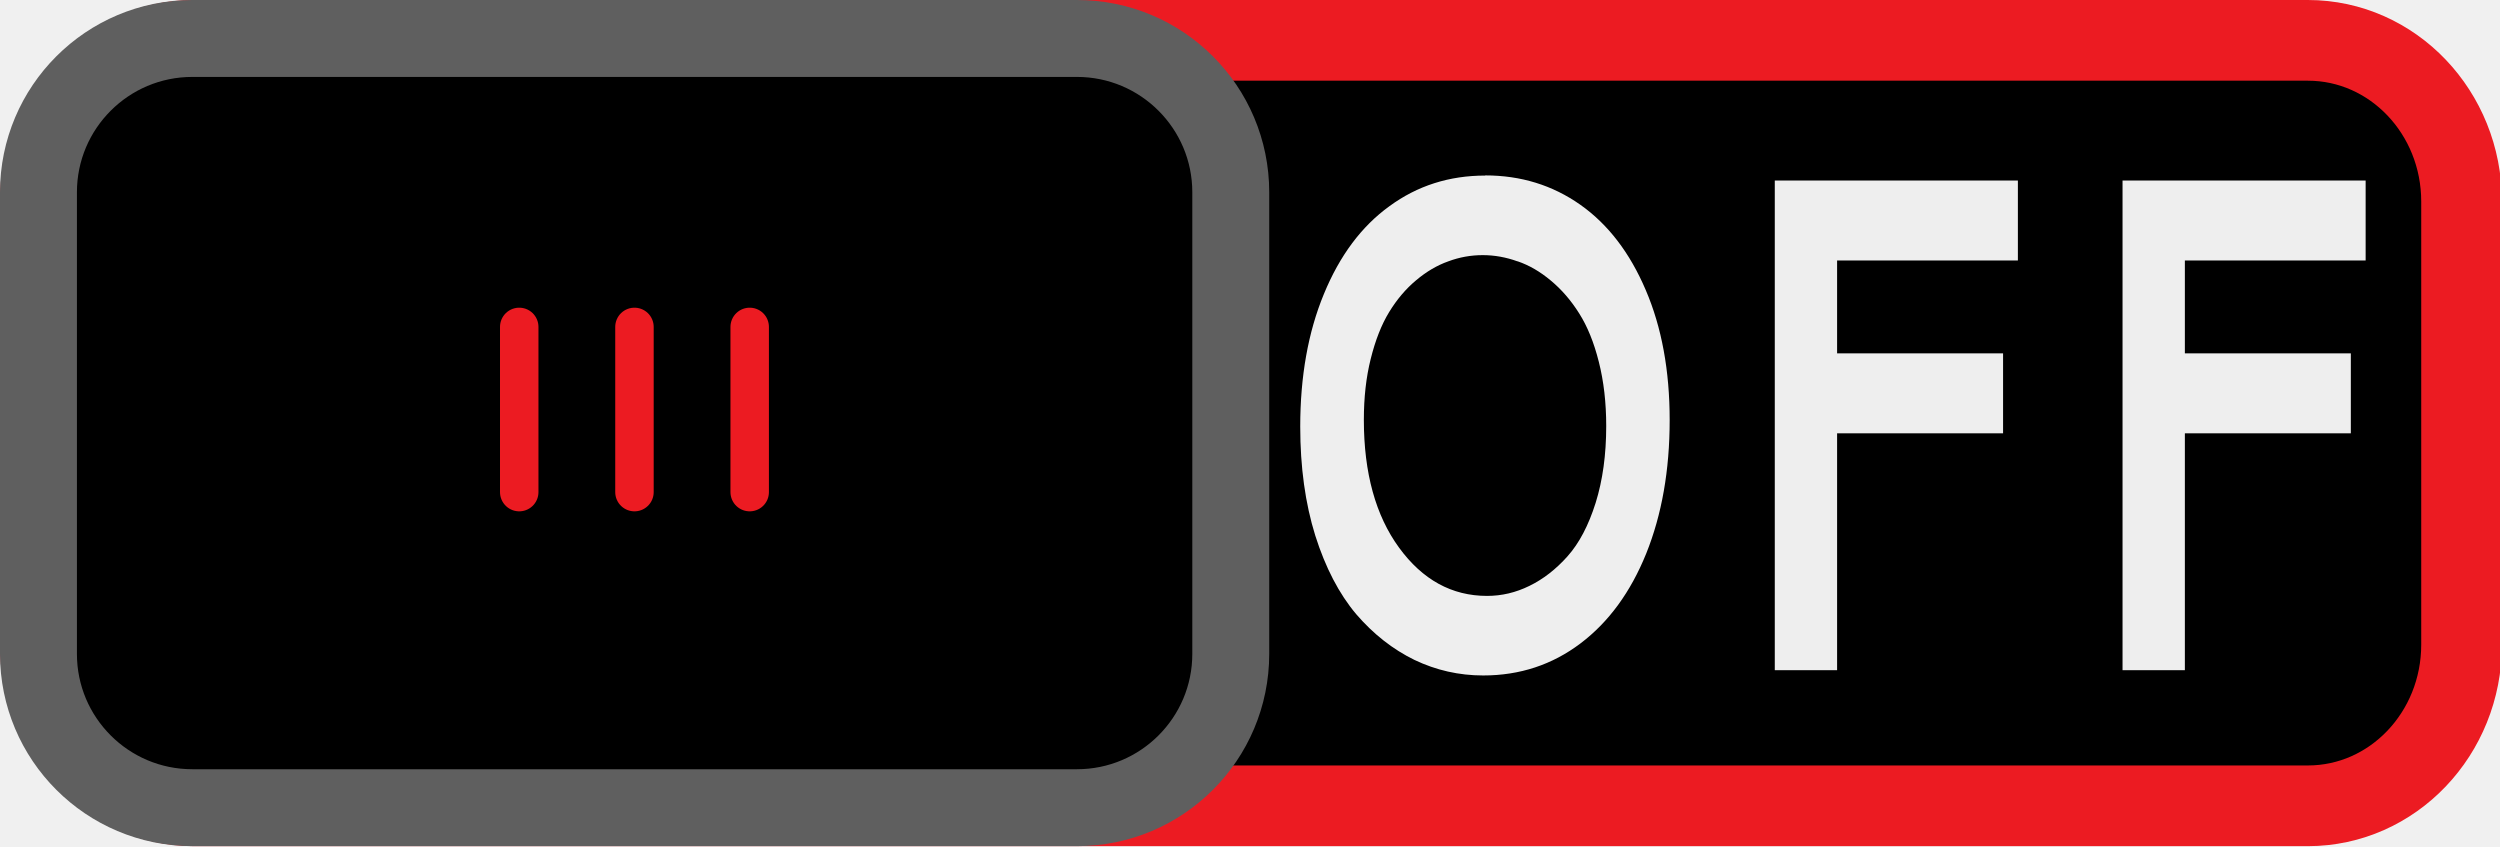
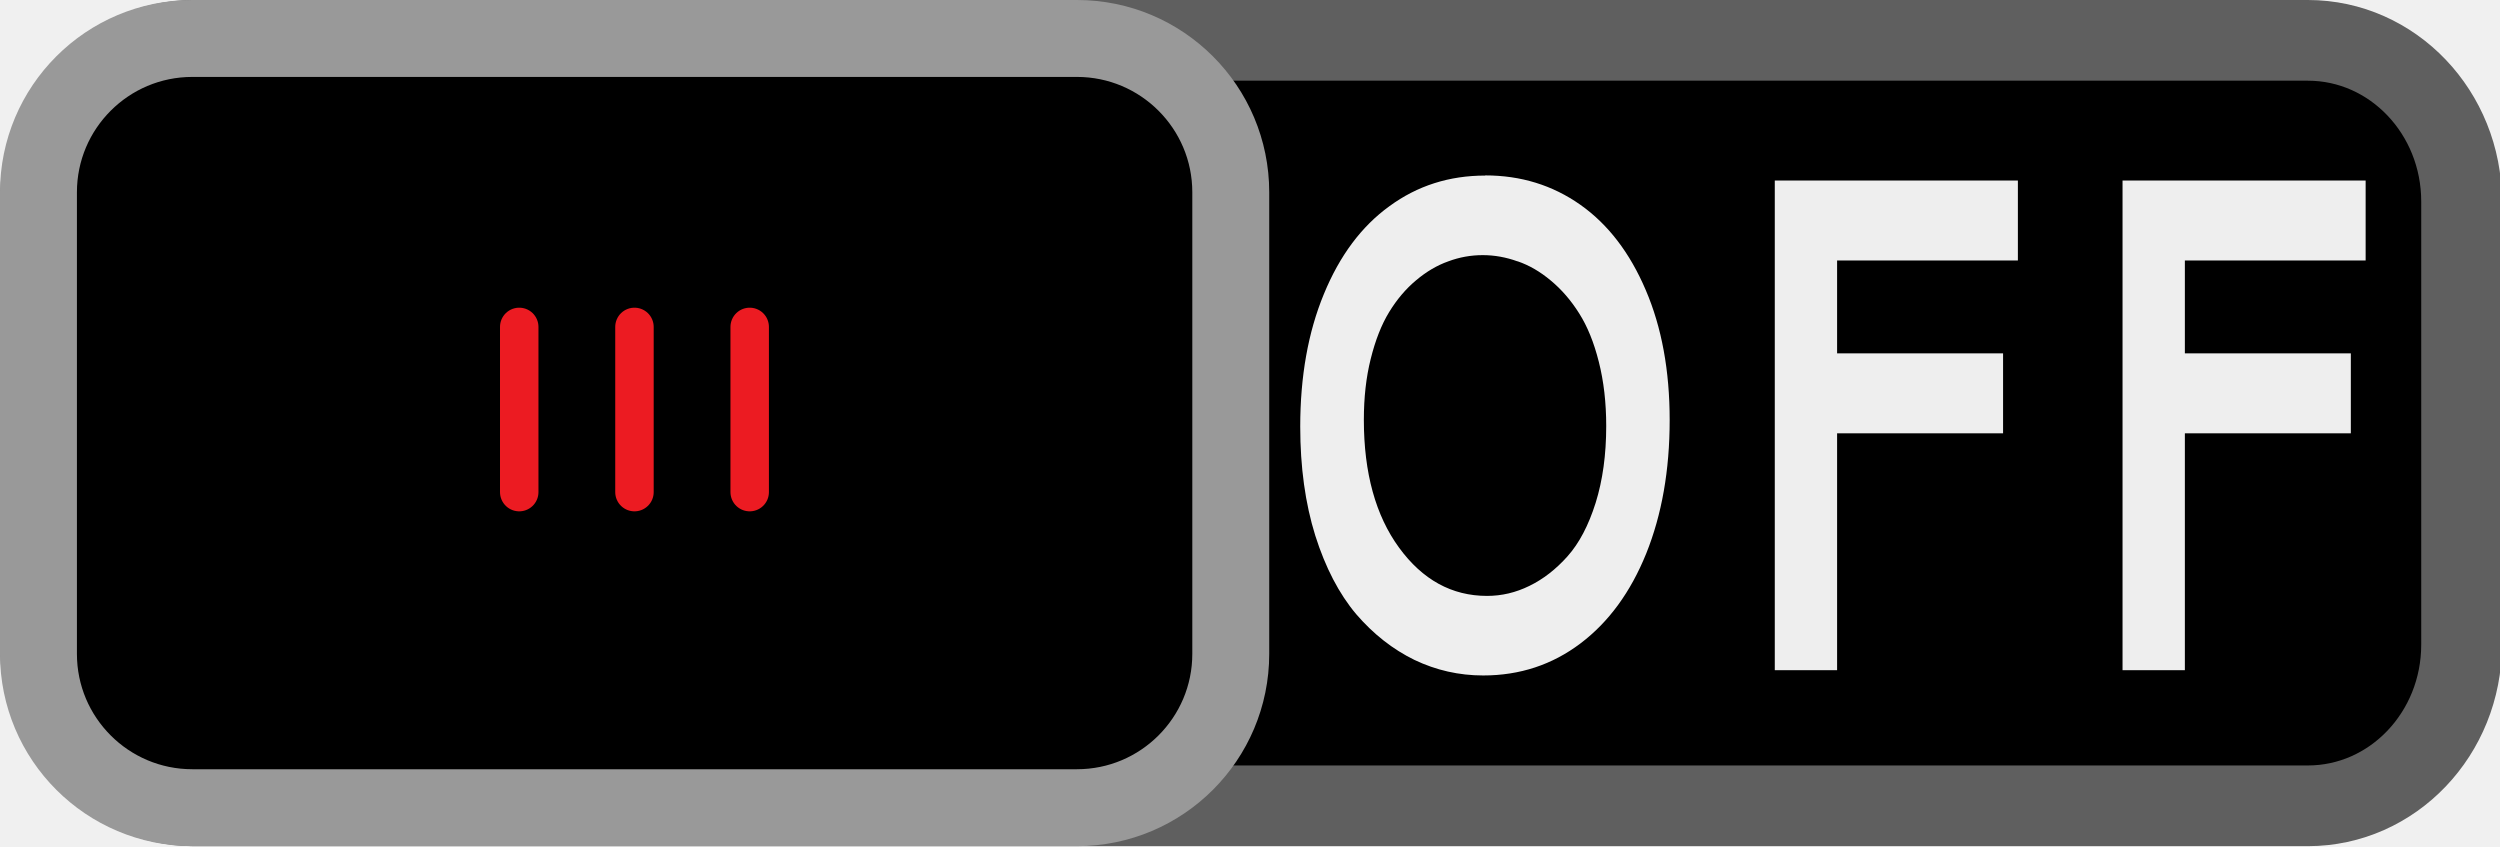
<svg xmlns="http://www.w3.org/2000/svg" width="65" height="22" id="svg3012" version="1.1">
  <defs id="defs3014">
    </defs>
  <g id="layer1" transform="translate(-343,-521.3622)">
    <g id="g17454" transform="translate(-453,448.3622)" style="display:inline">
-       <rect transform="scale(-1,1)" ry="4.19" rx="3.997" y="74.049" x="-860.001" height="19.902" width="62.952" id="rect17456" style="color:#000000;display:inline;overflow:visible;visibility:visible;fill:#000000;fill-opacity:1;stroke:#ec1b22;stroke-width:2.098;stroke-linecap:round;stroke-linejoin:miter;stroke-miterlimit:4;stroke-dasharray:none;stroke-dashoffset:0;stroke-opacity:1;marker:none;enable-background:accumulate" />
-       <rect transform="scale(-1,1)" ry="4" rx="4" y="74" x="-828" height="20" width="31" id="rect17458" style="fill:#000000;fill-opacity:1;stroke:#5f5f5f;stroke-width:2;stroke-linecap:round;stroke-linejoin:miter;stroke-miterlimit:4;stroke-opacity:1;stroke-dasharray:none;stroke-dashoffset:0;display:inline" />
+       <rect transform="scale(-1,1)" ry="4.19" rx="3.997" y="74.049" x="-860.001" height="19.902" width="62.952" id="rect17456" style="color:#000000;display:inline;overflow:visible;visibility:visible;fill:#000000;fill-opacity:1;stroke:#5f5f5f;stroke-width:2.098;stroke-linecap:round;stroke-linejoin:miter;stroke-miterlimit:4;stroke-dasharray:none;stroke-dashoffset:0;stroke-opacity:1;marker:none;enable-background:accumulate" />
+       <rect transform="scale(-1,1)" ry="4" rx="4" y="74" x="-828" height="20" width="31" id="rect17458" style="fill:#000000;fill-opacity:1;stroke:#999999;stroke-width:2;stroke-linecap:round;stroke-linejoin:miter;stroke-miterlimit:4;stroke-opacity:1;stroke-dasharray:none;stroke-dashoffset:0;display:inline" />
      <g transform="matrix(-1,0,0,1,1619.124,-33.98629)" id="g17460" style="display:inline">
        <path style="fill:none;stroke:#ec1b22;stroke-width:1px;stroke-linecap:round;stroke-linejoin:miter;stroke-opacity:1" d="m 803.632,115.486 0,4.295" id="path17462" />
        <path style="fill:none;stroke:#ec1b22;stroke-width:1px;stroke-linecap:round;stroke-linejoin:miter;stroke-opacity:1;display:inline" d="m 806.628,115.486 0,4.295" id="path17464" />
        <path style="fill:none;stroke:#ec1b22;stroke-width:1px;stroke-linecap:round;stroke-linejoin:miter;stroke-opacity:1;display:inline" d="m 809.624,115.486 0,4.295" id="path17466" />
      </g>
      <g style="color:#000000;font-style:normal;font-variant:normal;font-weight:bold;font-stretch:normal;font-size:8.959px;line-height:125%;font-family:Cantarell;-inkscape-font-specification:'Cantarell Bold';text-indent:0;text-align:start;text-decoration:none;text-decoration-line:none;letter-spacing:normal;word-spacing:normal;text-transform:none;writing-mode:lr-tb;direction:ltr;text-anchor:start;display:inline;overflow:visible;visibility:visible;fill:#ffffff;fill-opacity:1;fill-rule:nonzero;stroke:none;stroke-width:1px;stroke-opacity:1;marker:none;enable-background:accumulate" id="text17468" transform="matrix(1.463777,0,0,2.04813,-390.9839,-87.82797)">
        <path d="m 837.285,80.751 c 0.633,6e-6 1.196,0.124 1.689,0.372 0.493,0.248 0.881,0.61 1.164,1.085 0.283,0.472 0.424,1.022 0.424,1.649 0,0.636 -0.139,1.2 -0.416,1.693 -0.277,0.49 -0.666,0.871 -1.168,1.142 -0.502,0.271 -1.078,0.407 -1.728,0.407 -0.429,0 -0.836,-0.066 -1.22,-0.197 -0.385,-0.134 -0.731,-0.328 -1.037,-0.582 -0.303,-0.257 -0.545,-0.589 -0.726,-0.997 -0.178,-0.408 -0.267,-0.869 -0.267,-1.382 -10e-6,-0.639 0.14,-1.2 0.42,-1.684 0.28,-0.487 0.668,-0.859 1.164,-1.115 0.496,-0.26 1.063,-0.389 1.702,-0.389 m 0.573,1.089 c -0.201,-0.052 -0.407,-0.079 -0.617,-0.079 -0.21,5e-6 -0.414,0.026 -0.612,0.079 -0.198,0.05 -0.389,0.13 -0.573,0.241 -0.181,0.108 -0.34,0.242 -0.477,0.402 -0.137,0.16 -0.246,0.359 -0.328,0.595 -0.082,0.233 -0.122,0.491 -0.122,0.774 0,0.674 0.209,1.215 0.626,1.623 0.417,0.408 0.938,0.612 1.562,0.612 0.26,0 0.51,-0.042 0.752,-0.127 0.245,-0.085 0.471,-0.21 0.678,-0.376 0.207,-0.166 0.373,-0.392 0.499,-0.678 0.125,-0.286 0.188,-0.611 0.188,-0.975 -10e-6,-0.297 -0.044,-0.569 -0.131,-0.814 -0.087,-0.248 -0.204,-0.453 -0.35,-0.617 -0.143,-0.163 -0.311,-0.302 -0.503,-0.416 -0.19,-0.114 -0.386,-0.195 -0.591,-0.245" style="line-height:125%;font-family:Cantarell;-inkscape-font-specification:'Cantarell Bold';fill:#eeeeee;fill-opacity:1;stroke:none;stroke-opacity:1;marker:none" id="path18599" />
        <path d="m 843.536,81.831 v 1.179 h 2.948 v 1.015 h -2.948 v 3.007 h -1.107 v -6.216 h 4.318 v 1.015 h -3.211" style="line-height:125%;font-family:Cantarell;-inkscape-font-specification:'Cantarell Bold';fill:#eeeeee;fill-opacity:1;stroke:none;stroke-opacity:1;marker:none" id="path18601" />
        <path d="m 849.713,81.831 v 1.179 h 2.948 v 1.015 h -2.948 v 3.007 h -1.107 v -6.216 h 4.318 v 1.015 h -3.211" style="line-height:125%;font-family:Cantarell;-inkscape-font-specification:'Cantarell Bold';fill:#eeeeee;fill-opacity:1;stroke:none;stroke-opacity:1;marker:none" id="path18603" />
      </g>
    </g>
  </g>
</svg>
